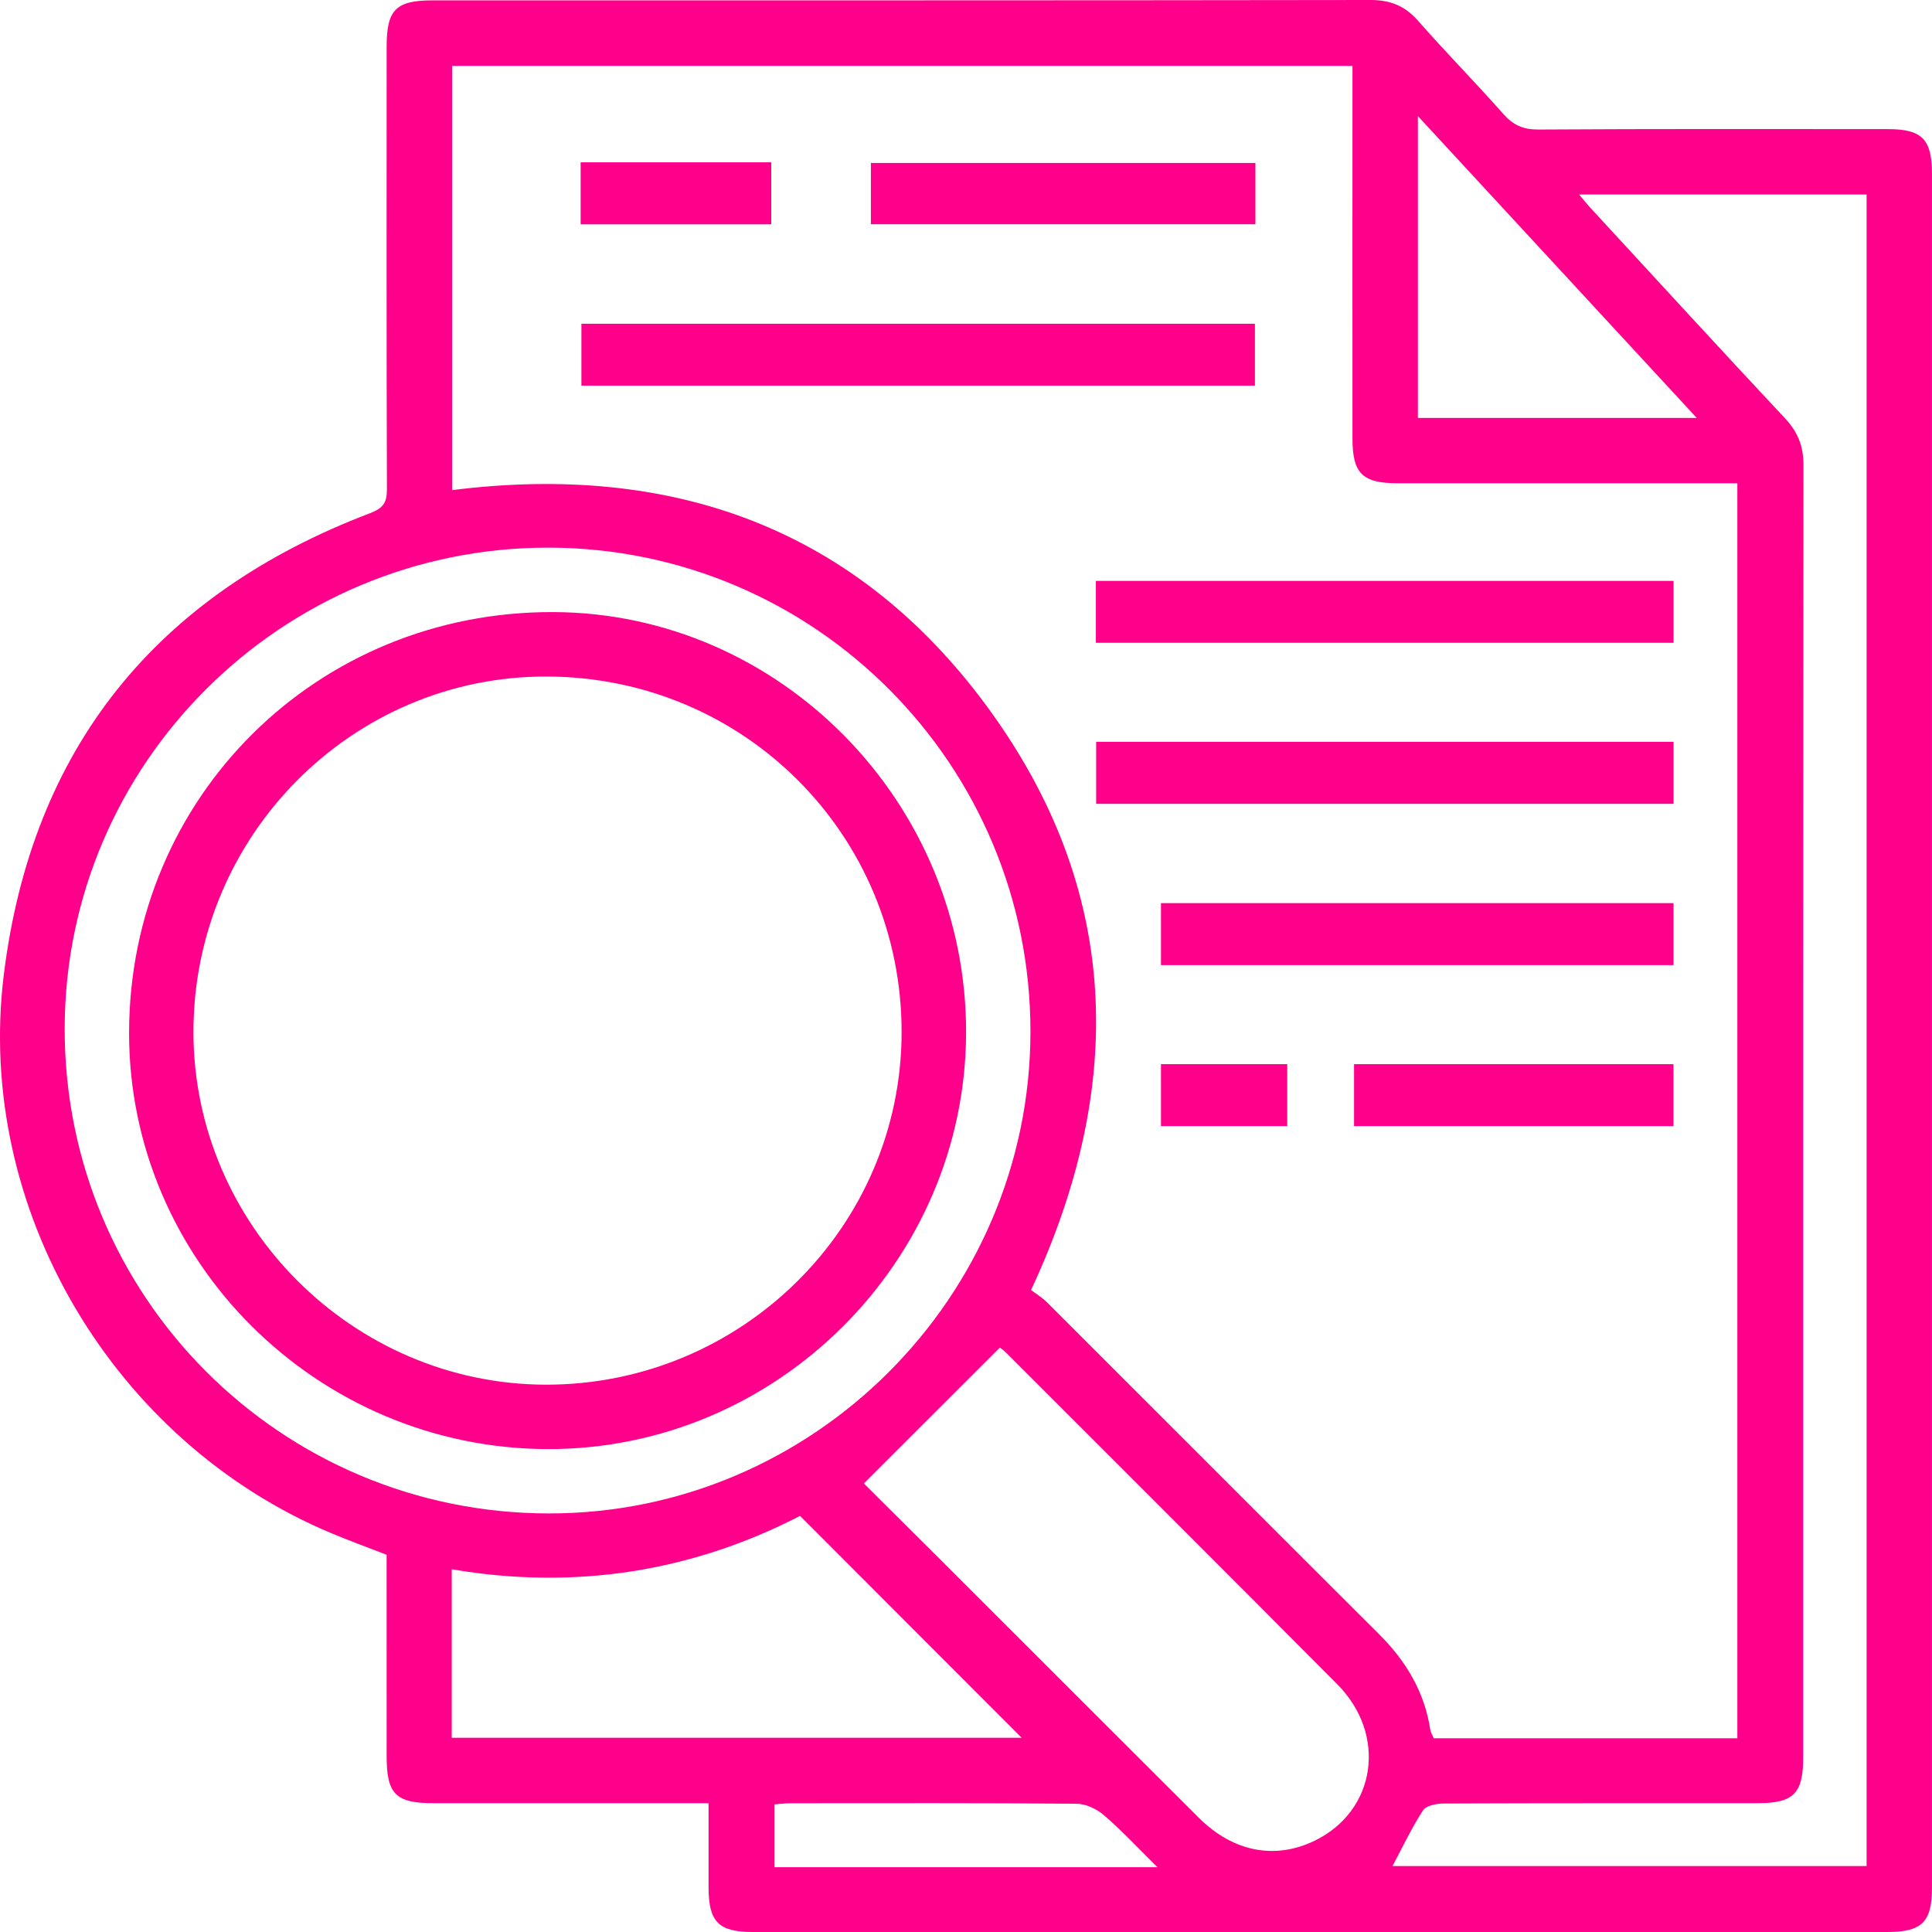
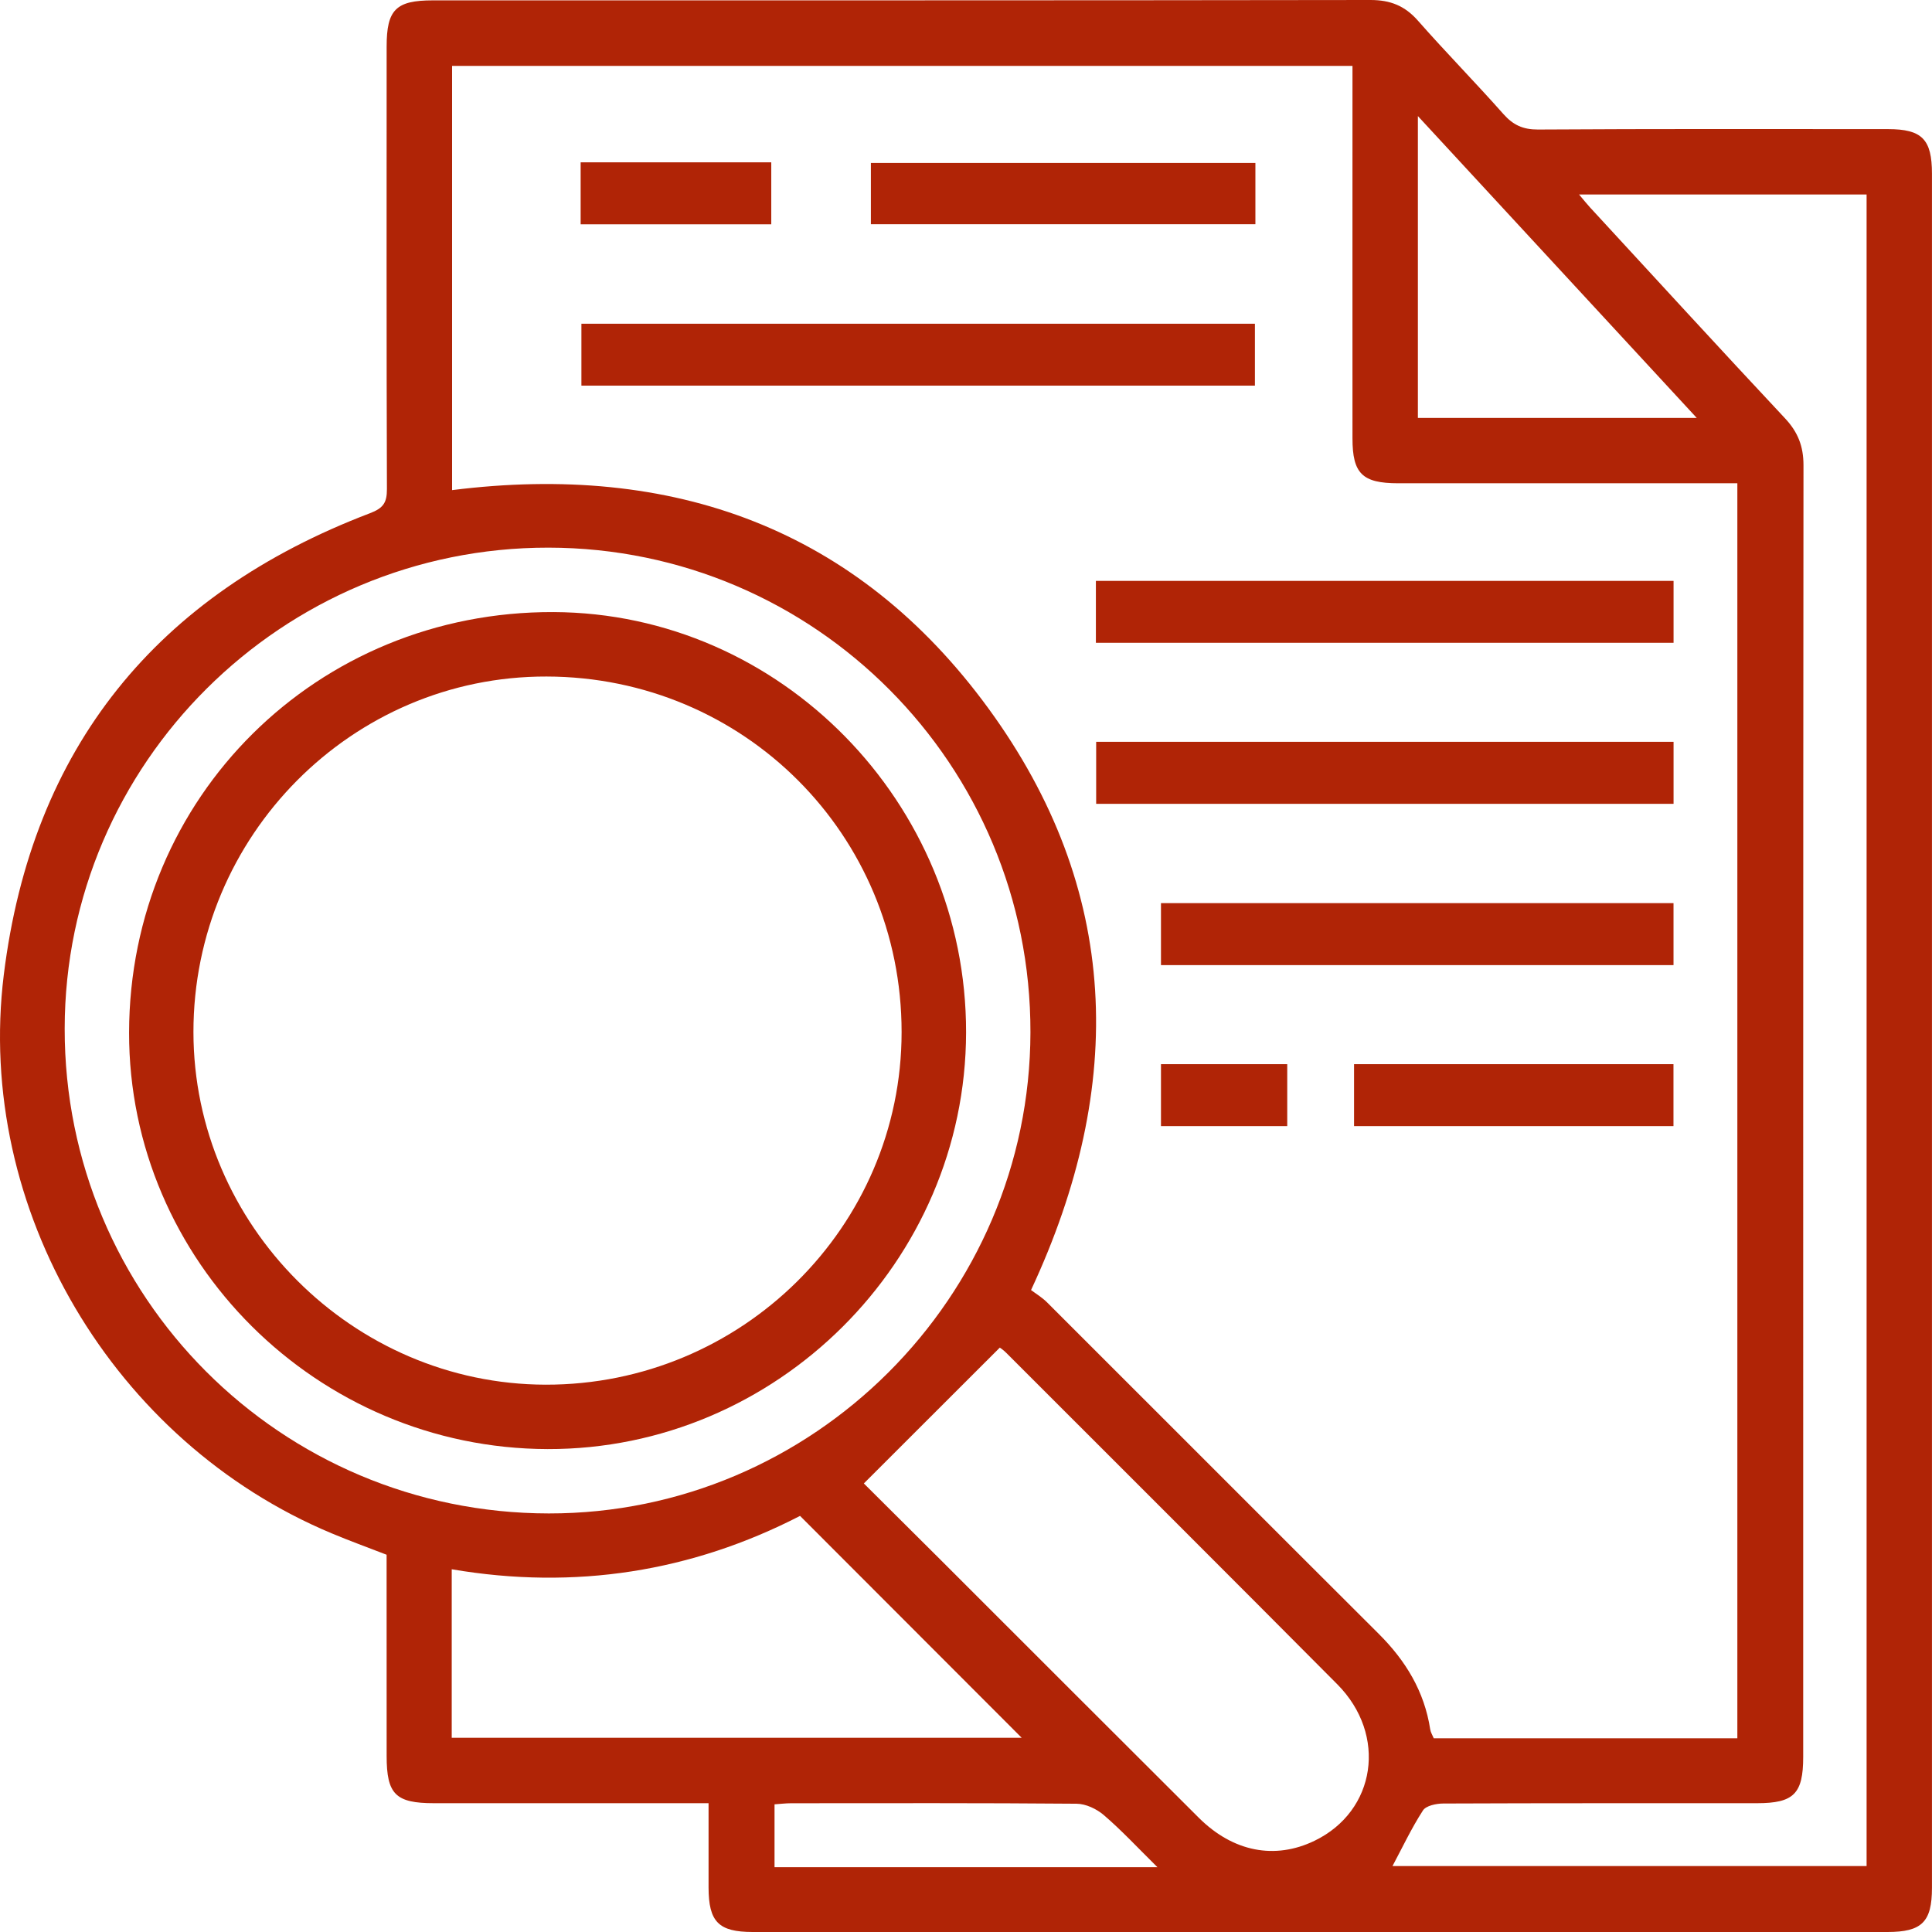
<svg xmlns="http://www.w3.org/2000/svg" width="48" height="48" viewBox="0 0 48 48" fill="none">
-   <path d="M46.907 3.208C44.008 3.207 41.108 3.2 38.209 3.218C37.839 3.219 37.595 3.107 37.353 2.835C36.658 2.05 35.921 1.301 35.228 0.513C34.903 0.144 34.543 0 34.051 0C26.286 0.012 18.522 0.008 10.756 0.009C9.836 0.009 9.606 0.239 9.606 1.157C9.605 4.822 9.601 8.488 9.613 12.153C9.614 12.489 9.522 12.625 9.194 12.75C3.892 14.768 0.79 18.576 0.094 24.221C-0.623 30.037 2.822 35.829 8.237 38.094C8.681 38.281 9.134 38.444 9.605 38.627C9.605 40.297 9.605 41.962 9.606 43.627C9.606 44.578 9.828 44.8 10.783 44.8C13.031 44.801 15.279 44.8 17.604 44.8V46.895C17.606 47.748 17.853 47.999 18.699 48H46.893C47.748 48 47.999 47.751 47.999 46.904V4.316C47.999 3.46 47.752 3.208 46.907 3.208ZM35.227 2.884C37.557 5.406 39.824 7.86 42.155 10.383H35.227V2.884ZM1.607 25.554C1.613 18.963 7.011 13.598 13.627 13.606C20.252 13.614 25.615 19.007 25.601 25.65C25.588 32.227 20.201 37.608 13.635 37.601C6.971 37.596 1.599 32.215 1.607 25.554ZM11.223 43.174V38.988C14.289 39.511 17.189 39.047 19.877 37.662C21.731 39.517 23.558 41.348 25.383 43.174H11.223ZM19.243 46.39V44.828C19.373 44.82 19.517 44.801 19.66 44.801C22.022 44.8 24.383 44.793 26.744 44.813C26.976 44.814 27.246 44.942 27.426 45.097C27.862 45.471 28.255 45.895 28.756 46.39H19.243ZM32.658 45.734C31.675 46.209 30.638 46.011 29.786 45.164C27.651 43.038 25.523 40.905 23.39 38.775C22.732 38.118 22.071 37.462 21.462 36.856C22.604 35.715 23.706 34.614 24.84 33.481C24.843 33.481 24.928 33.539 25.002 33.613C27.744 36.356 30.491 39.095 33.225 41.846C34.474 43.104 34.187 44.997 32.658 45.734ZM26.017 32.36C25.888 32.231 25.727 32.135 25.616 32.051C27.994 26.955 27.835 22.087 24.554 17.596C21.285 13.121 16.709 11.488 11.232 12.177V1.637H33.602V2.194C33.602 5.093 33.6 7.992 33.602 10.891C33.602 11.767 33.846 12.005 34.736 12.007H43.164V43.187H35.621C35.59 43.112 35.545 43.042 35.533 42.964C35.388 42.021 34.923 41.258 34.254 40.592C31.504 37.851 28.764 35.102 26.017 32.36ZM46.375 46.362H34.596C34.844 45.897 35.068 45.421 35.352 44.981C35.428 44.862 35.681 44.809 35.854 44.808C38.453 44.797 41.052 44.801 43.652 44.8C44.566 44.8 44.8 44.566 44.8 43.648C44.8 32.95 44.798 22.254 44.807 11.557C44.807 11.09 44.67 10.738 44.353 10.398C42.724 8.658 41.116 6.902 39.501 5.15C39.425 5.068 39.355 4.978 39.231 4.832H46.375V46.362Z" fill="#FF008A" />
-   <path d="M31.178 8.043H14.445V9.581H31.178V8.043Z" fill="#FF008A" />
-   <path d="M41.579 14.432H27.227V15.97H41.579V14.432Z" fill="#FF008A" />
-   <path d="M41.579 18.43H27.234V19.971H41.579V18.43Z" fill="#FF008A" />
-   <path d="M41.578 22.438H28.844V23.978H41.578V22.438Z" fill="#FF008A" />
-   <path d="M31.19 4.049H21.637V5.571H31.19V4.049Z" fill="#FF008A" />
-   <path d="M41.577 26.439H33.641V27.978H41.577V26.439Z" fill="#FF008A" />
-   <path d="M19.162 4.033H14.426V5.573H19.162V4.033Z" fill="#FF008A" />
-   <path d="M31.981 26.439H28.844V27.978H31.981V26.439Z" fill="#FF008A" />
-   <path d="M13.753 15.207C7.877 15.183 3.216 19.802 3.207 25.654C3.199 31.33 7.88 35.987 13.605 36.002C19.295 36.016 23.992 31.339 24.002 25.652C24.011 19.943 19.387 15.23 13.753 15.207ZM13.554 34.402C8.762 34.391 4.809 30.433 4.806 25.641C4.804 20.767 8.746 16.797 13.578 16.808C18.484 16.817 22.4 20.74 22.4 25.641C22.4 30.477 18.426 34.411 13.554 34.402Z" fill="#FF008A" />
+   <path d="M46.907 3.208C44.008 3.207 41.108 3.2 38.209 3.218C37.839 3.219 37.595 3.107 37.353 2.835C36.658 2.05 35.921 1.301 35.228 0.513C34.903 0.144 34.543 0 34.051 0C26.286 0.012 18.522 0.008 10.756 0.009C9.836 0.009 9.606 0.239 9.606 1.157C9.605 4.822 9.601 8.488 9.613 12.153C9.614 12.489 9.522 12.625 9.194 12.75C3.892 14.768 0.79 18.576 0.094 24.221C-0.623 30.037 2.822 35.829 8.237 38.094C8.681 38.281 9.134 38.444 9.605 38.627C9.605 40.297 9.605 41.962 9.606 43.627C9.606 44.578 9.828 44.8 10.783 44.8C13.031 44.801 15.279 44.8 17.604 44.8V46.895C17.606 47.748 17.853 47.999 18.699 48H46.893C47.748 48 47.999 47.751 47.999 46.904V4.316C47.999 3.46 47.752 3.208 46.907 3.208ZM35.227 2.884C37.557 5.406 39.824 7.86 42.155 10.383H35.227V2.884ZM1.607 25.554C1.613 18.963 7.011 13.598 13.627 13.606C20.252 13.614 25.615 19.007 25.601 25.65C25.588 32.227 20.201 37.608 13.635 37.601C6.971 37.596 1.599 32.215 1.607 25.554ZM11.223 43.174V38.988C14.289 39.511 17.189 39.047 19.877 37.662C21.731 39.517 23.558 41.348 25.383 43.174H11.223ZM19.243 46.39V44.828C19.373 44.82 19.517 44.801 19.66 44.801C22.022 44.8 24.383 44.793 26.744 44.813C26.976 44.814 27.246 44.942 27.426 45.097C27.862 45.471 28.255 45.895 28.756 46.39H19.243ZM32.658 45.734C31.675 46.209 30.638 46.011 29.786 45.164C27.651 43.038 25.523 40.905 23.39 38.775C22.732 38.118 22.071 37.462 21.462 36.856C22.604 35.715 23.706 34.614 24.84 33.481C24.843 33.481 24.928 33.539 25.002 33.613C27.744 36.356 30.491 39.095 33.225 41.846C34.474 43.104 34.187 44.997 32.658 45.734ZM26.017 32.36C25.888 32.231 25.727 32.135 25.616 32.051C27.994 26.955 27.835 22.087 24.554 17.596C21.285 13.121 16.709 11.488 11.232 12.177V1.637H33.602V2.194C33.602 5.093 33.6 7.992 33.602 10.891C33.602 11.767 33.846 12.005 34.736 12.007H43.164V43.187H35.621C35.59 43.112 35.545 43.042 35.533 42.964C35.388 42.021 34.923 41.258 34.254 40.592C31.504 37.851 28.764 35.102 26.017 32.36ZM46.375 46.362H34.596C34.844 45.897 35.068 45.421 35.352 44.981C35.428 44.862 35.681 44.809 35.854 44.808C38.453 44.797 41.052 44.801 43.652 44.8C44.566 44.8 44.8 44.566 44.8 43.648C44.8 32.95 44.798 22.254 44.807 11.557C44.807 11.09 44.67 10.738 44.353 10.398C42.724 8.658 41.116 6.902 39.501 5.15C39.425 5.068 39.355 4.978 39.231 4.832H46.375V46.362Z" fill="#B02406" />
+   <path d="M31.178 8.043H14.445V9.581H31.178V8.043Z" fill="#B02406" />
+   <path d="M41.579 14.432H27.227V15.97H41.579V14.432Z" fill="#B02406" />
+   <path d="M41.579 18.43H27.234V19.971H41.579V18.43Z" fill="#B02406" />
+   <path d="M41.578 22.438H28.844V23.978H41.578V22.438Z" fill="#B02406" />
+   <path d="M31.19 4.049H21.637V5.571H31.19V4.049Z" fill="#B02406" />
+   <path d="M41.577 26.439H33.641V27.978H41.577V26.439Z" fill="#B02406" />
+   <path d="M19.162 4.033H14.426V5.573H19.162V4.033Z" fill="#B02406" />
+   <path d="M31.981 26.439H28.844V27.978H31.981V26.439Z" fill="#B02406" />
+   <path d="M13.753 15.207C7.877 15.183 3.216 19.802 3.207 25.654C3.199 31.33 7.88 35.987 13.605 36.002C19.295 36.016 23.992 31.339 24.002 25.652C24.011 19.943 19.387 15.23 13.753 15.207ZM13.554 34.402C8.762 34.391 4.809 30.433 4.806 25.641C4.804 20.767 8.746 16.797 13.578 16.808C18.484 16.817 22.4 20.74 22.4 25.641C22.4 30.477 18.426 34.411 13.554 34.402Z" fill="#B02406" />
</svg>
